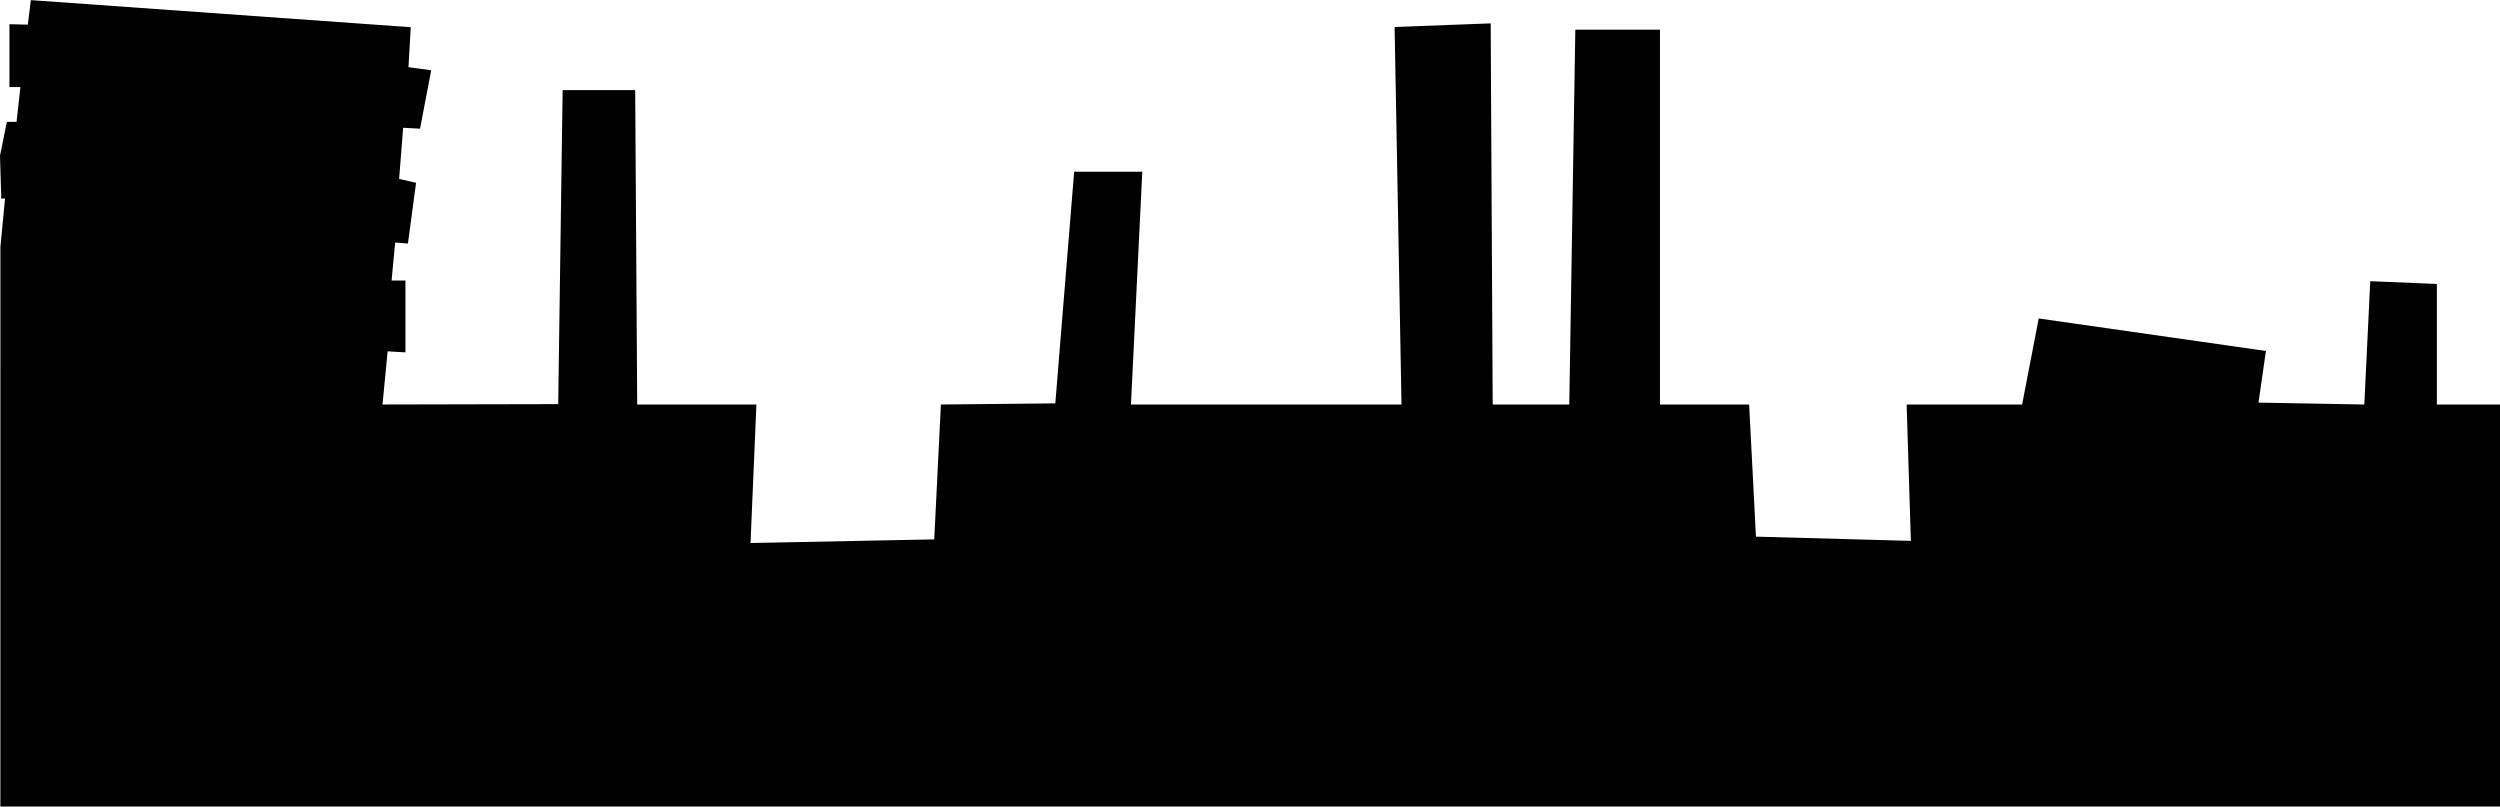
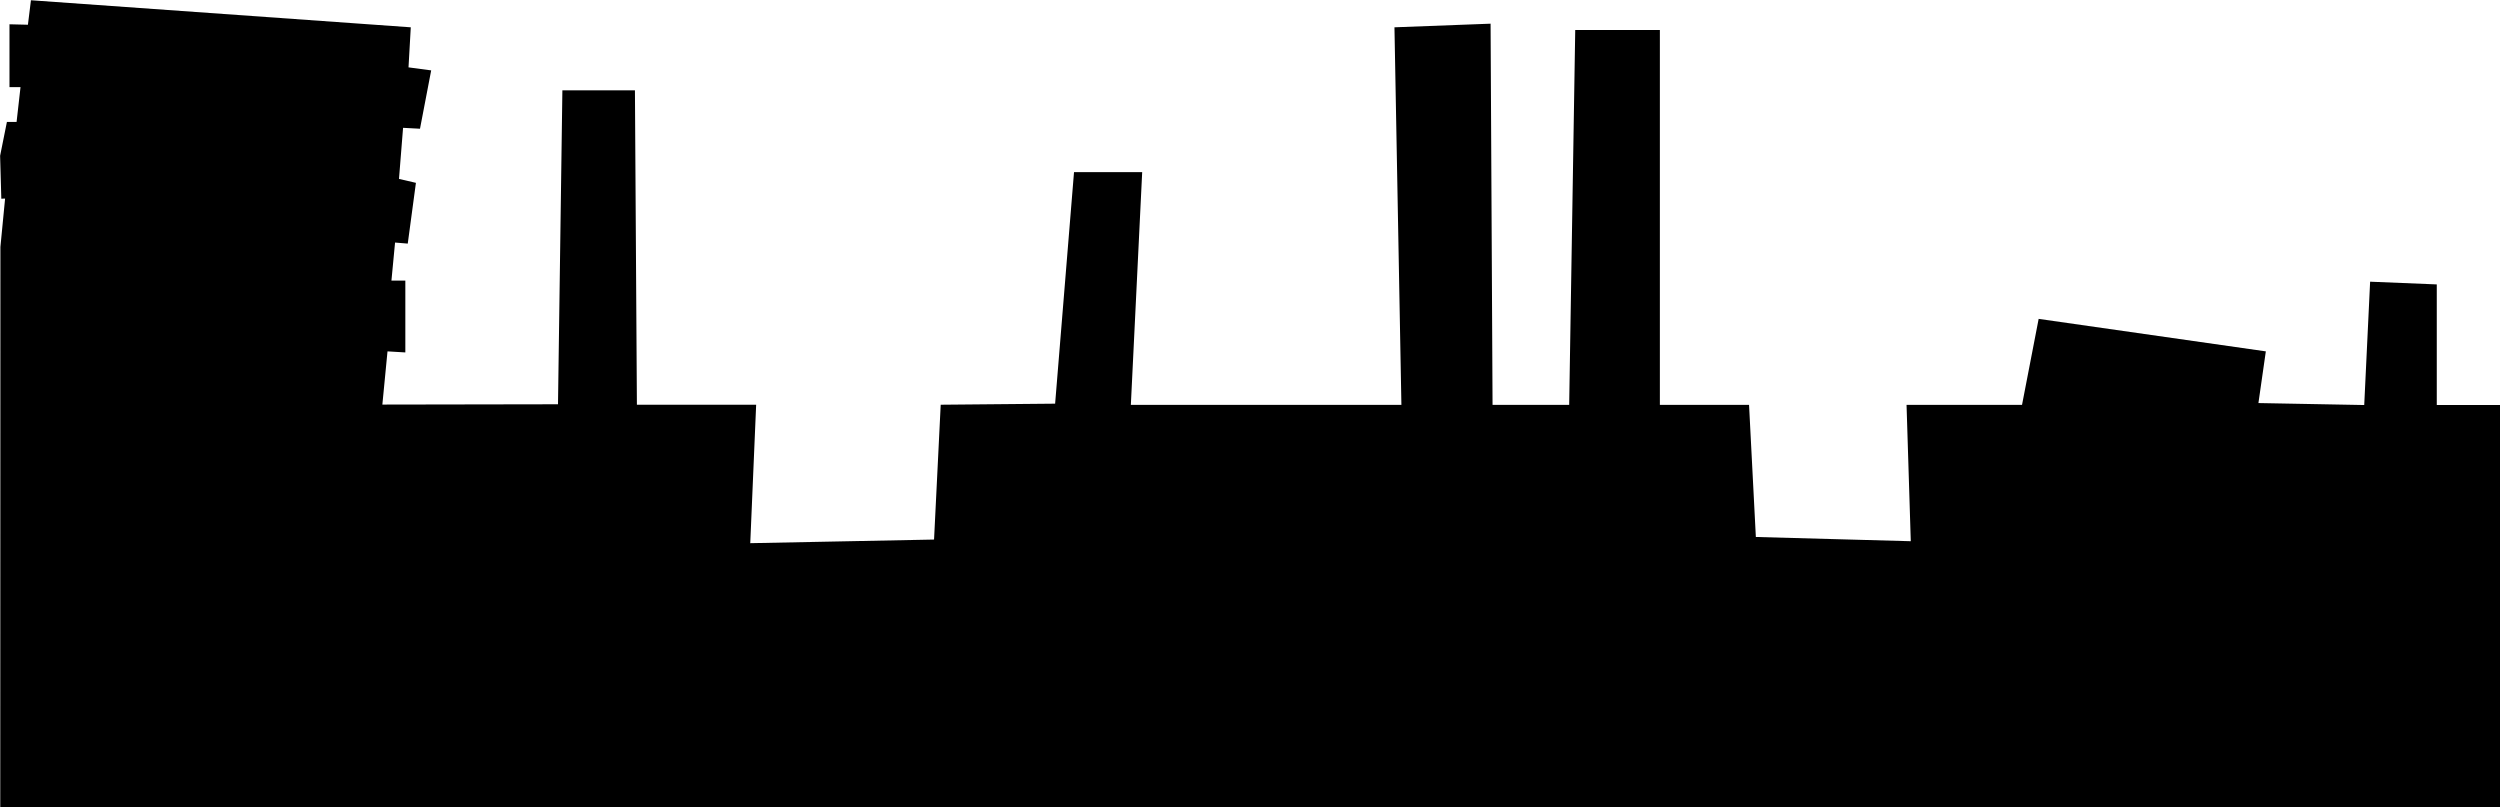
- <svg xmlns="http://www.w3.org/2000/svg" width="466.8mm" height="150.6mm" viewBox="0 0 1654.016 533.622" id="svg4700" version="1.1">
-   <defs id="defs4702" />
-   <g id="layer1" transform="translate(833.4716,-145.0411)">
-     <path id="path5685" d="m -833.203,308.359 3.059,-32.012 -2.482,0.103 -0.846,-28.355 4.527,-22.431 6.432,0 2.559,-23 -7.272,0 0,-41.605 12.16,0.288 2.007,-16.228 251.336,17.922 -1.504,26.453 15.039,2.038 -7.371,38.633 -11.186,-0.586 -2.671,33.832 11.216,2.576 -5.382,40.178 -8.449,-0.686 -2.371,25.186 9.176,0 0.004,47.5 -11.8,-0.667 -3.38,35.167 116.243,-0.25 2.932,-207.75 48,0 1.329,208 78.868,0 -3.891,91.639 121.551,-2.407 4.401,-89.232 75.698,-0.75 12.47,-153.25 45.074,-0.002 -7.5,154.002 179,0 -4.566,-249.774 63.567,-2.385 1.329,252.159 50.671,0 4,-248 56,0 0,248 59,0 4.5,87.419 102.5,2.801 -2.811,-90.22 76.41,0 10.99,-56.923 150.317,21.501 -4.925,34.172 70.019,1.25 3.931,-81.581 44.069,1.814 0,79.767 42,0 0,266 -1654,0 z" style="fill-opacity:1" />
+ <svg xmlns="http://www.w3.org/2000/svg" width="466.8" height="150.6" viewBox="0 0 1654 533.6" version="1.1">
+   <g transform="translate(833.4716,-145.0411)">
+     <path d="m-833.2 308.4 3.1-32-2.5 0.1-0.8-28.4 4.5-22.4 6.4 0 2.6-23-7.3 0 0-41.6 12.2 0.3 2-16.2 251.3 17.9-1.5 26.5 15 2-7.4 38.6-11.2-0.6-2.7 33.8 11.2 2.6-5.4 40.2-8.4-0.7-2.4 25.2 9.2 0 0 47.5-11.8-0.7-3.4 35.2 116.2-0.2 2.9-207.7 48 0 1.3 208 78.9 0-3.9 91.6 121.6-2.4 4.4-89.2 75.7-0.7 12.5-153.2 45.1 0-7.5 154 179 0-4.6-249.8 63.6-2.4 1.3 252.2 50.7 0 4-248 56 0 0 248 59 0 4.5 87.4 102.5 2.8-2.8-90.2 76.4 0 11-56.9 150.3 21.5-4.9 34.2 70 1.3 3.9-81.6 44.1 1.8 0 79.8 42 0 0 266-1654 0z" />
  </g>
</svg>
